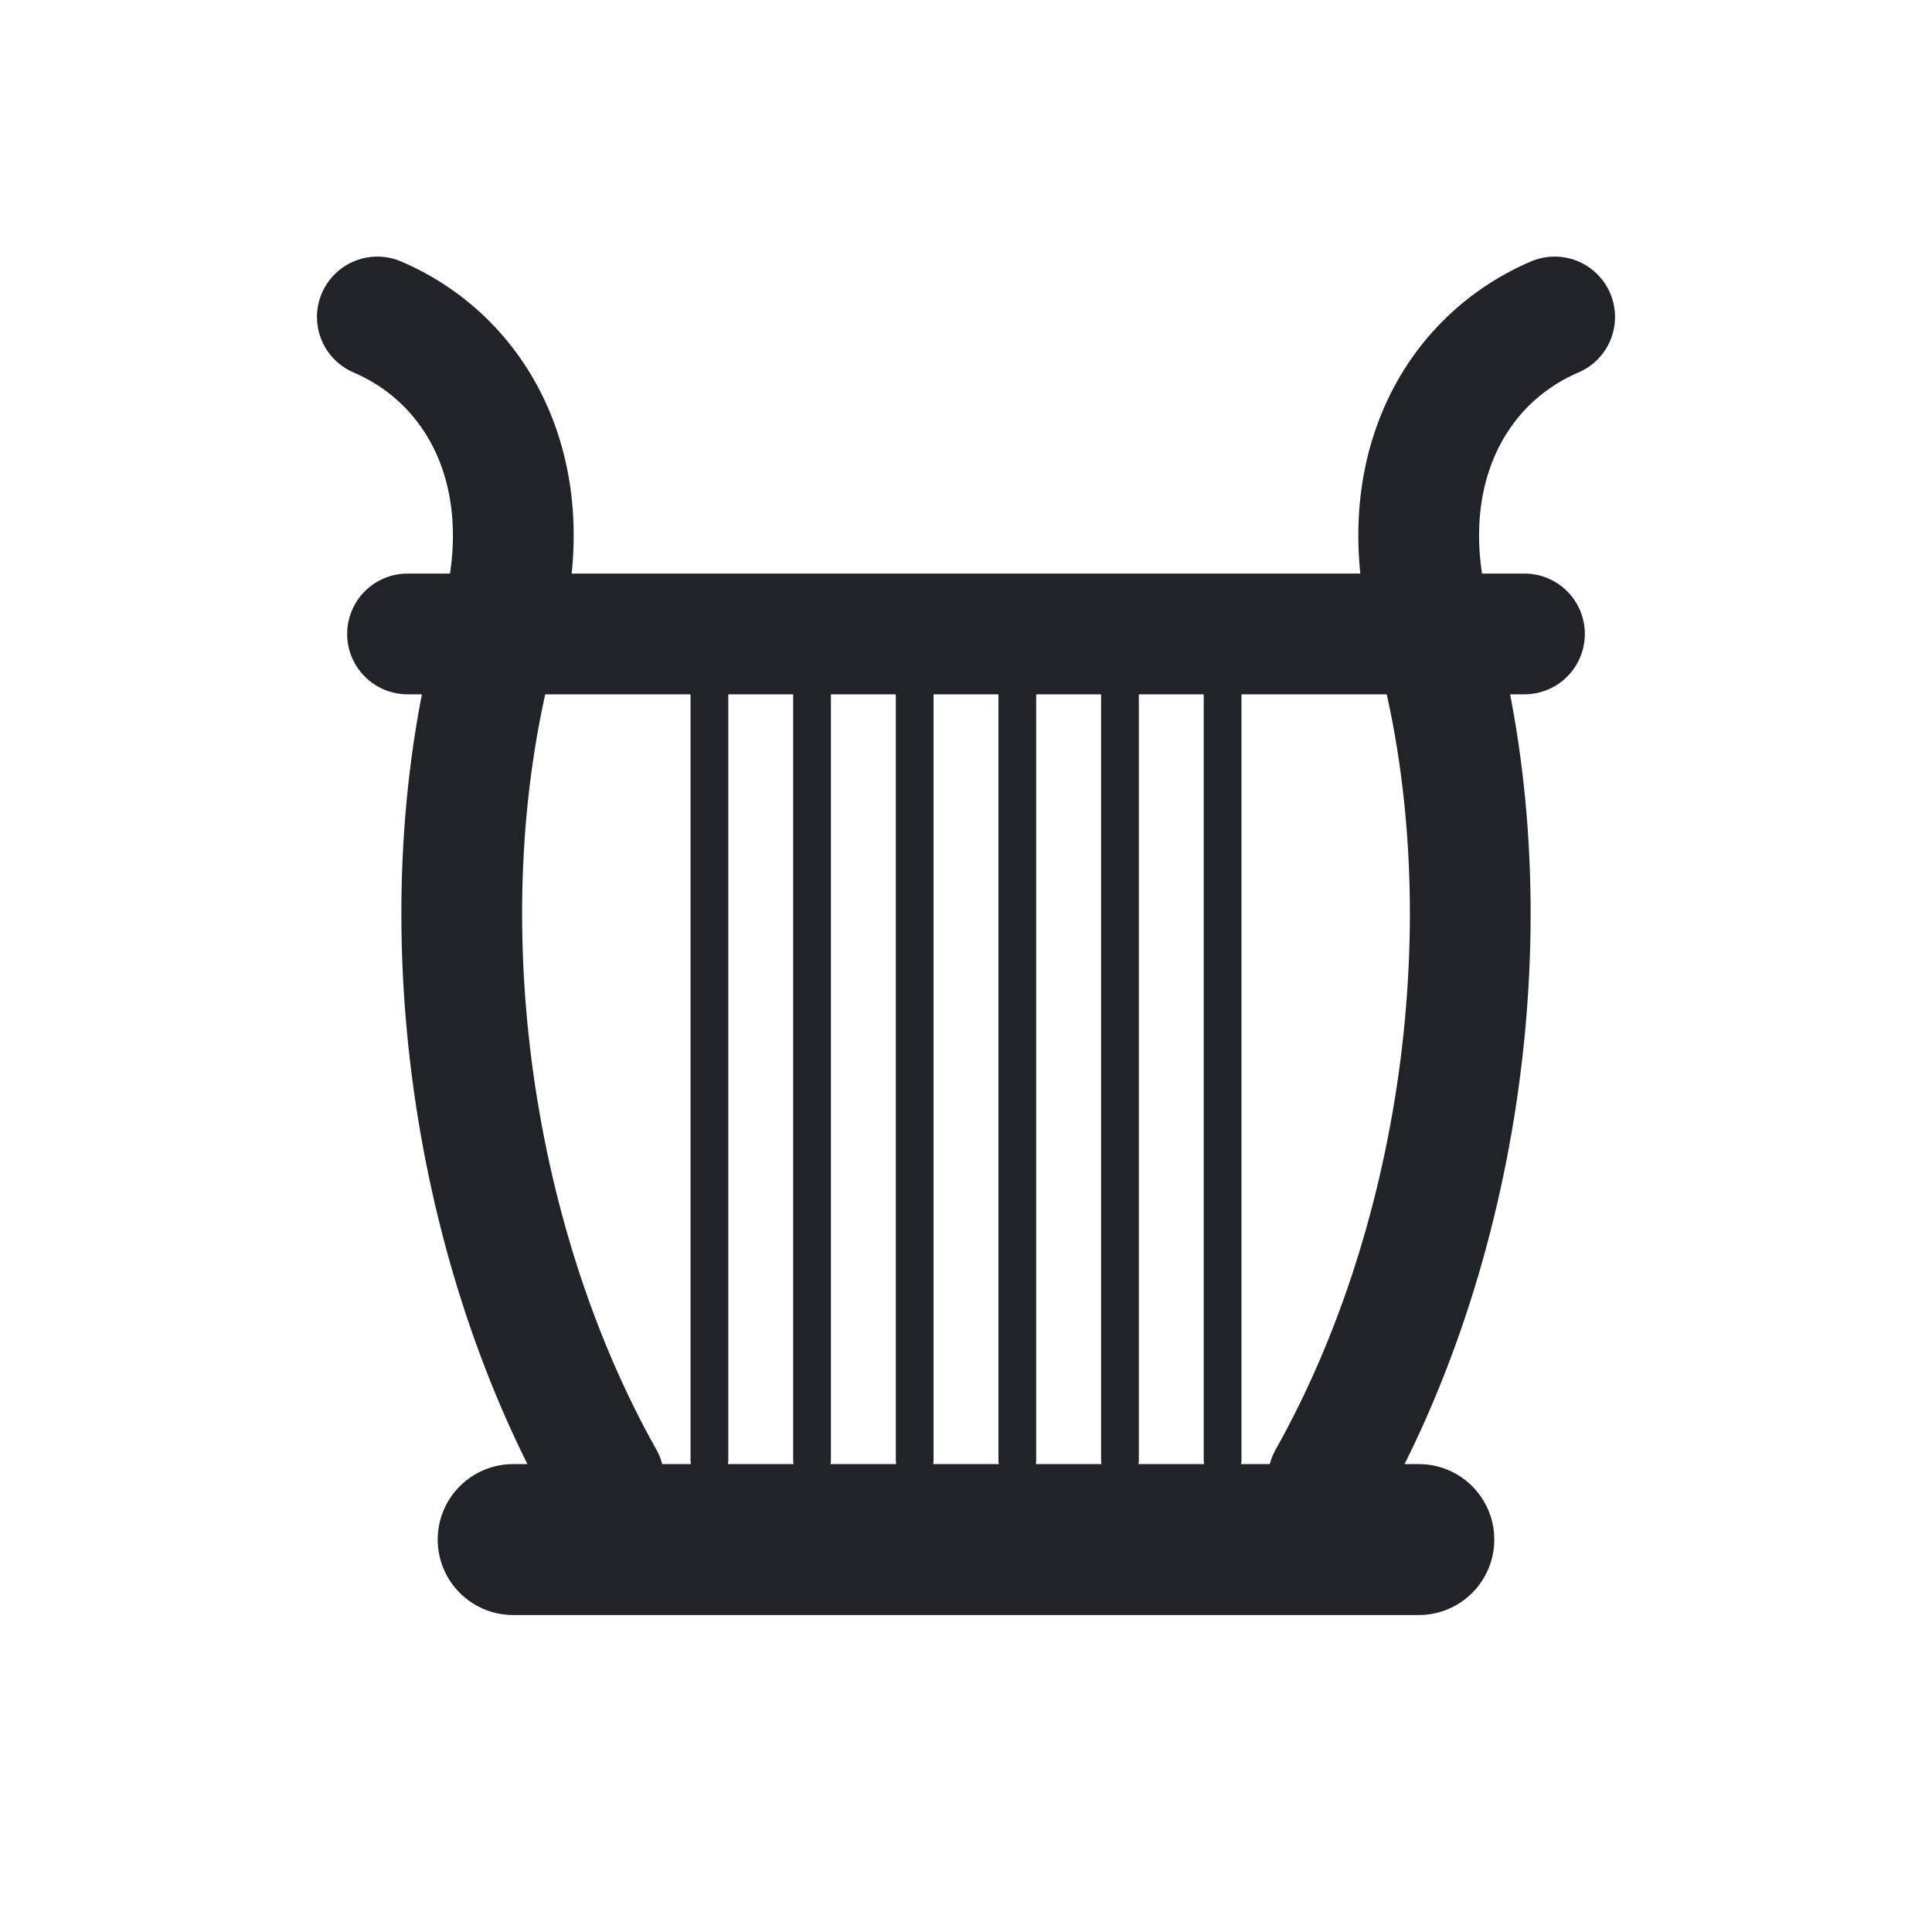
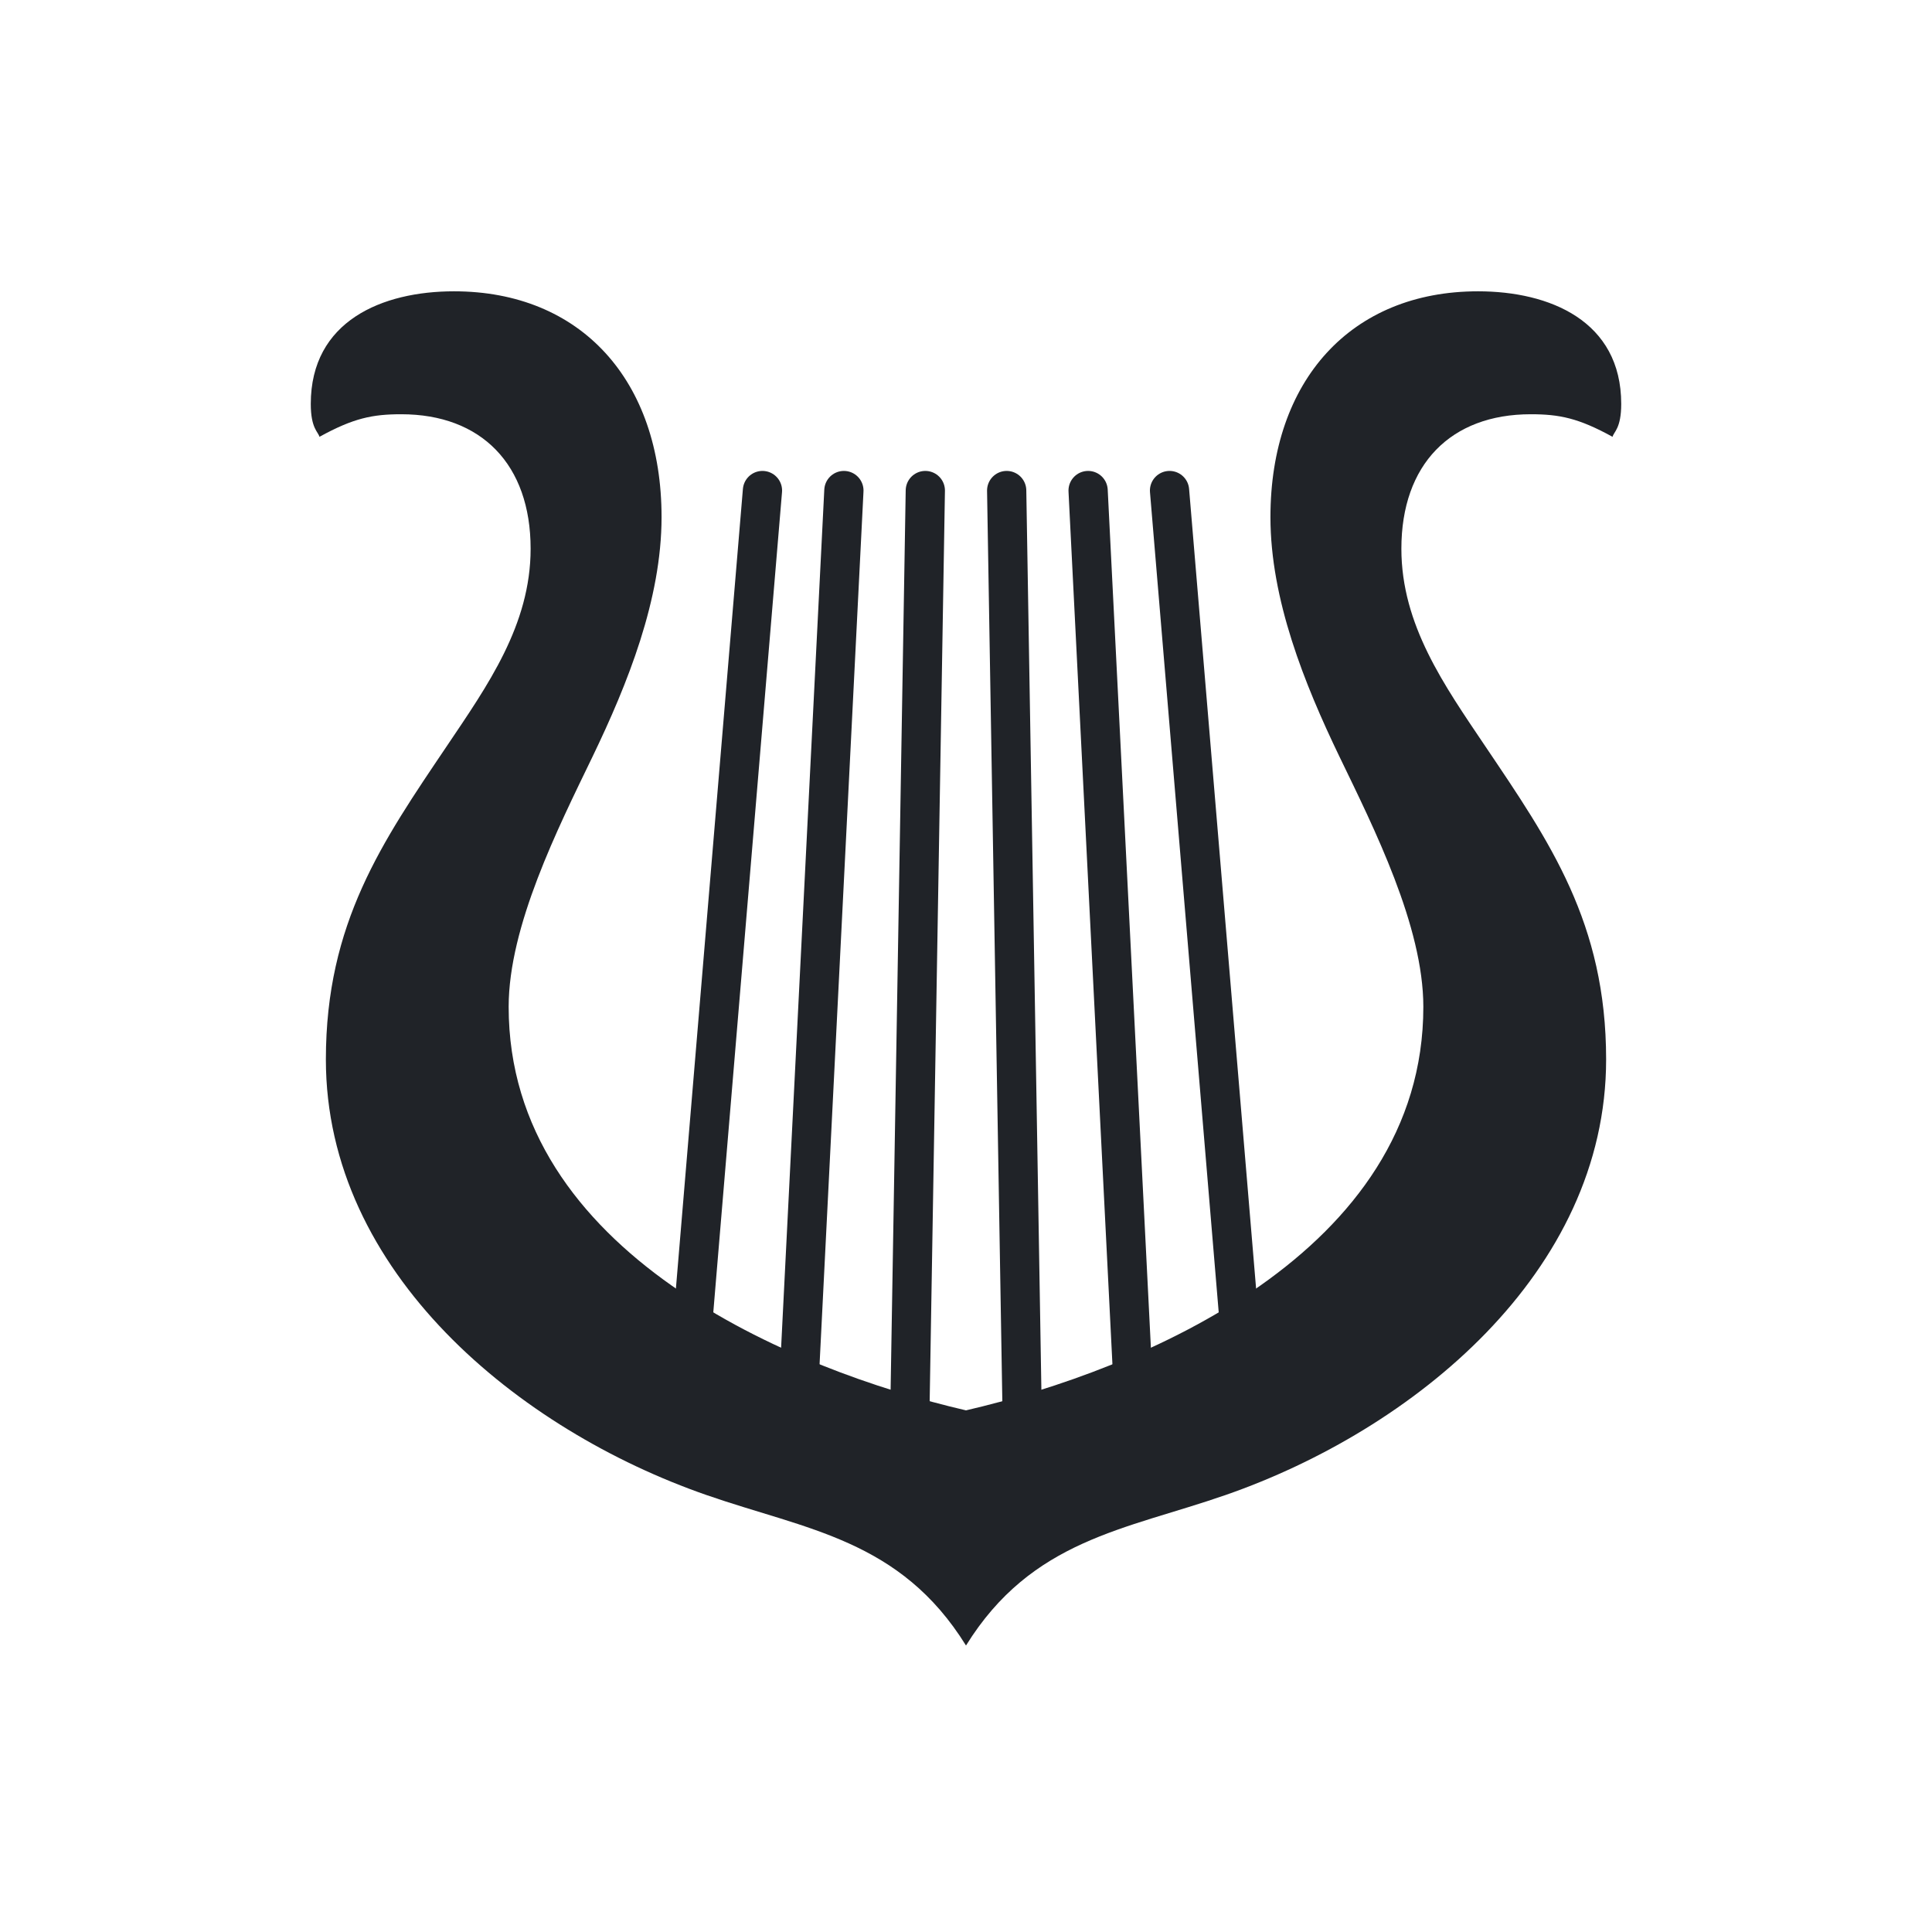
<svg xmlns="http://www.w3.org/2000/svg" viewBox="0 0 256 256" width="256" height="256" role="img">
-   <rect x="91.5" y="84" width="5" height="112" rx="2.5" fill="#202328" />
-   <rect x="105.1" y="84" width="5" height="112" rx="2.5" fill="#202328" />
-   <rect x="118.7" y="84" width="5" height="112" rx="2.5" fill="#202328" />
-   <rect x="132.3" y="84" width="5" height="112" rx="2.5" fill="#202328" />
-   <rect x="145.9" y="84" width="5" height="112" rx="2.5" fill="#202328" />
-   <rect x="159.5" y="84" width="5" height="112" rx="2.5" fill="#202328" />
-   <path fill="none" stroke="#202328" stroke-width="16" stroke-linecap="round" stroke-linejoin="round" d="M80 196 C62 164 56 120 66 84 C72 64 64 48 50 42 M 176 196 C 194 164 200 120 190 84 C 184 64 192 48 206 42 M54 84 H202" />
-   <rect x="58" y="194" width="140" height="20" rx="10.0" fill="#202328" />
+   <g stroke-width="5.2" stroke-linecap="round">
+     <line x1="101.03" y1="65" x2="90.64" y2="189" stroke="#202328" />
+     <line x1="111.82" y1="65" x2="105.58" y2="189" stroke="#202328" />
+     <line x1="122.61" y1="65" x2="120.53" y2="189" stroke="#202328" />
+     <line x1="133.39" y1="65" x2="135.47" y2="189" stroke="#202328" />
+     <line x1="144.18" y1="65" x2="150.42" y2="189" stroke="#202328" />
+     <line x1="154.97" y1="65" x2="165.36" y2="189" stroke="#202328" />
+   </g>
+   <path fill="#202328" d="M128 218.04C119.28 203.98 106.88 202.71 93.64 198.11C68.74 189.47 43.18 168.62 43.18 140.38C43.18 122.29 50.66 111.54 59.2 98.87C64.61 90.83 70.31 82.81 70.31 72.71C70.31 61.52 63.76 54.89 53.17 54.89C49.36 54.89 46.84 55.4 42.33 57.88C42.17 57.22 41.18 56.78 41.18 53.52C41.18 42.53 50.65 38.6 60.15 38.6C76.97 38.6 87.66 50.4 87.66 68.52C87.66 79.42 83.17 90.6 78.51 100.27C73.93 109.75 67.4 122.72 67.4 133.41C67.4 165.99 104.8 181.5 128 186.88C151.2 181.5 188.6 165.99 188.6 133.41C188.6 122.72 182.07 109.75 177.49 100.27C172.83 90.6 168.34 79.42 168.34 68.52C168.34 50.4 179.03 38.6 195.85 38.6C205.35 38.6 214.82 42.53 214.82 53.52C214.82 56.78 213.83 57.22 213.67 57.88C209.16 55.4 206.64 54.89 202.83 54.89C192.24 54.89 185.69 61.52 185.69 72.71C185.69 82.81 191.39 90.83 196.8 98.87C205.34 111.54 212.82 122.29 212.82 140.38C212.82 168.62 187.26 189.47 162.36 198.11C149.12 202.71 136.72 203.98 128 218.04Z" />
</svg>
